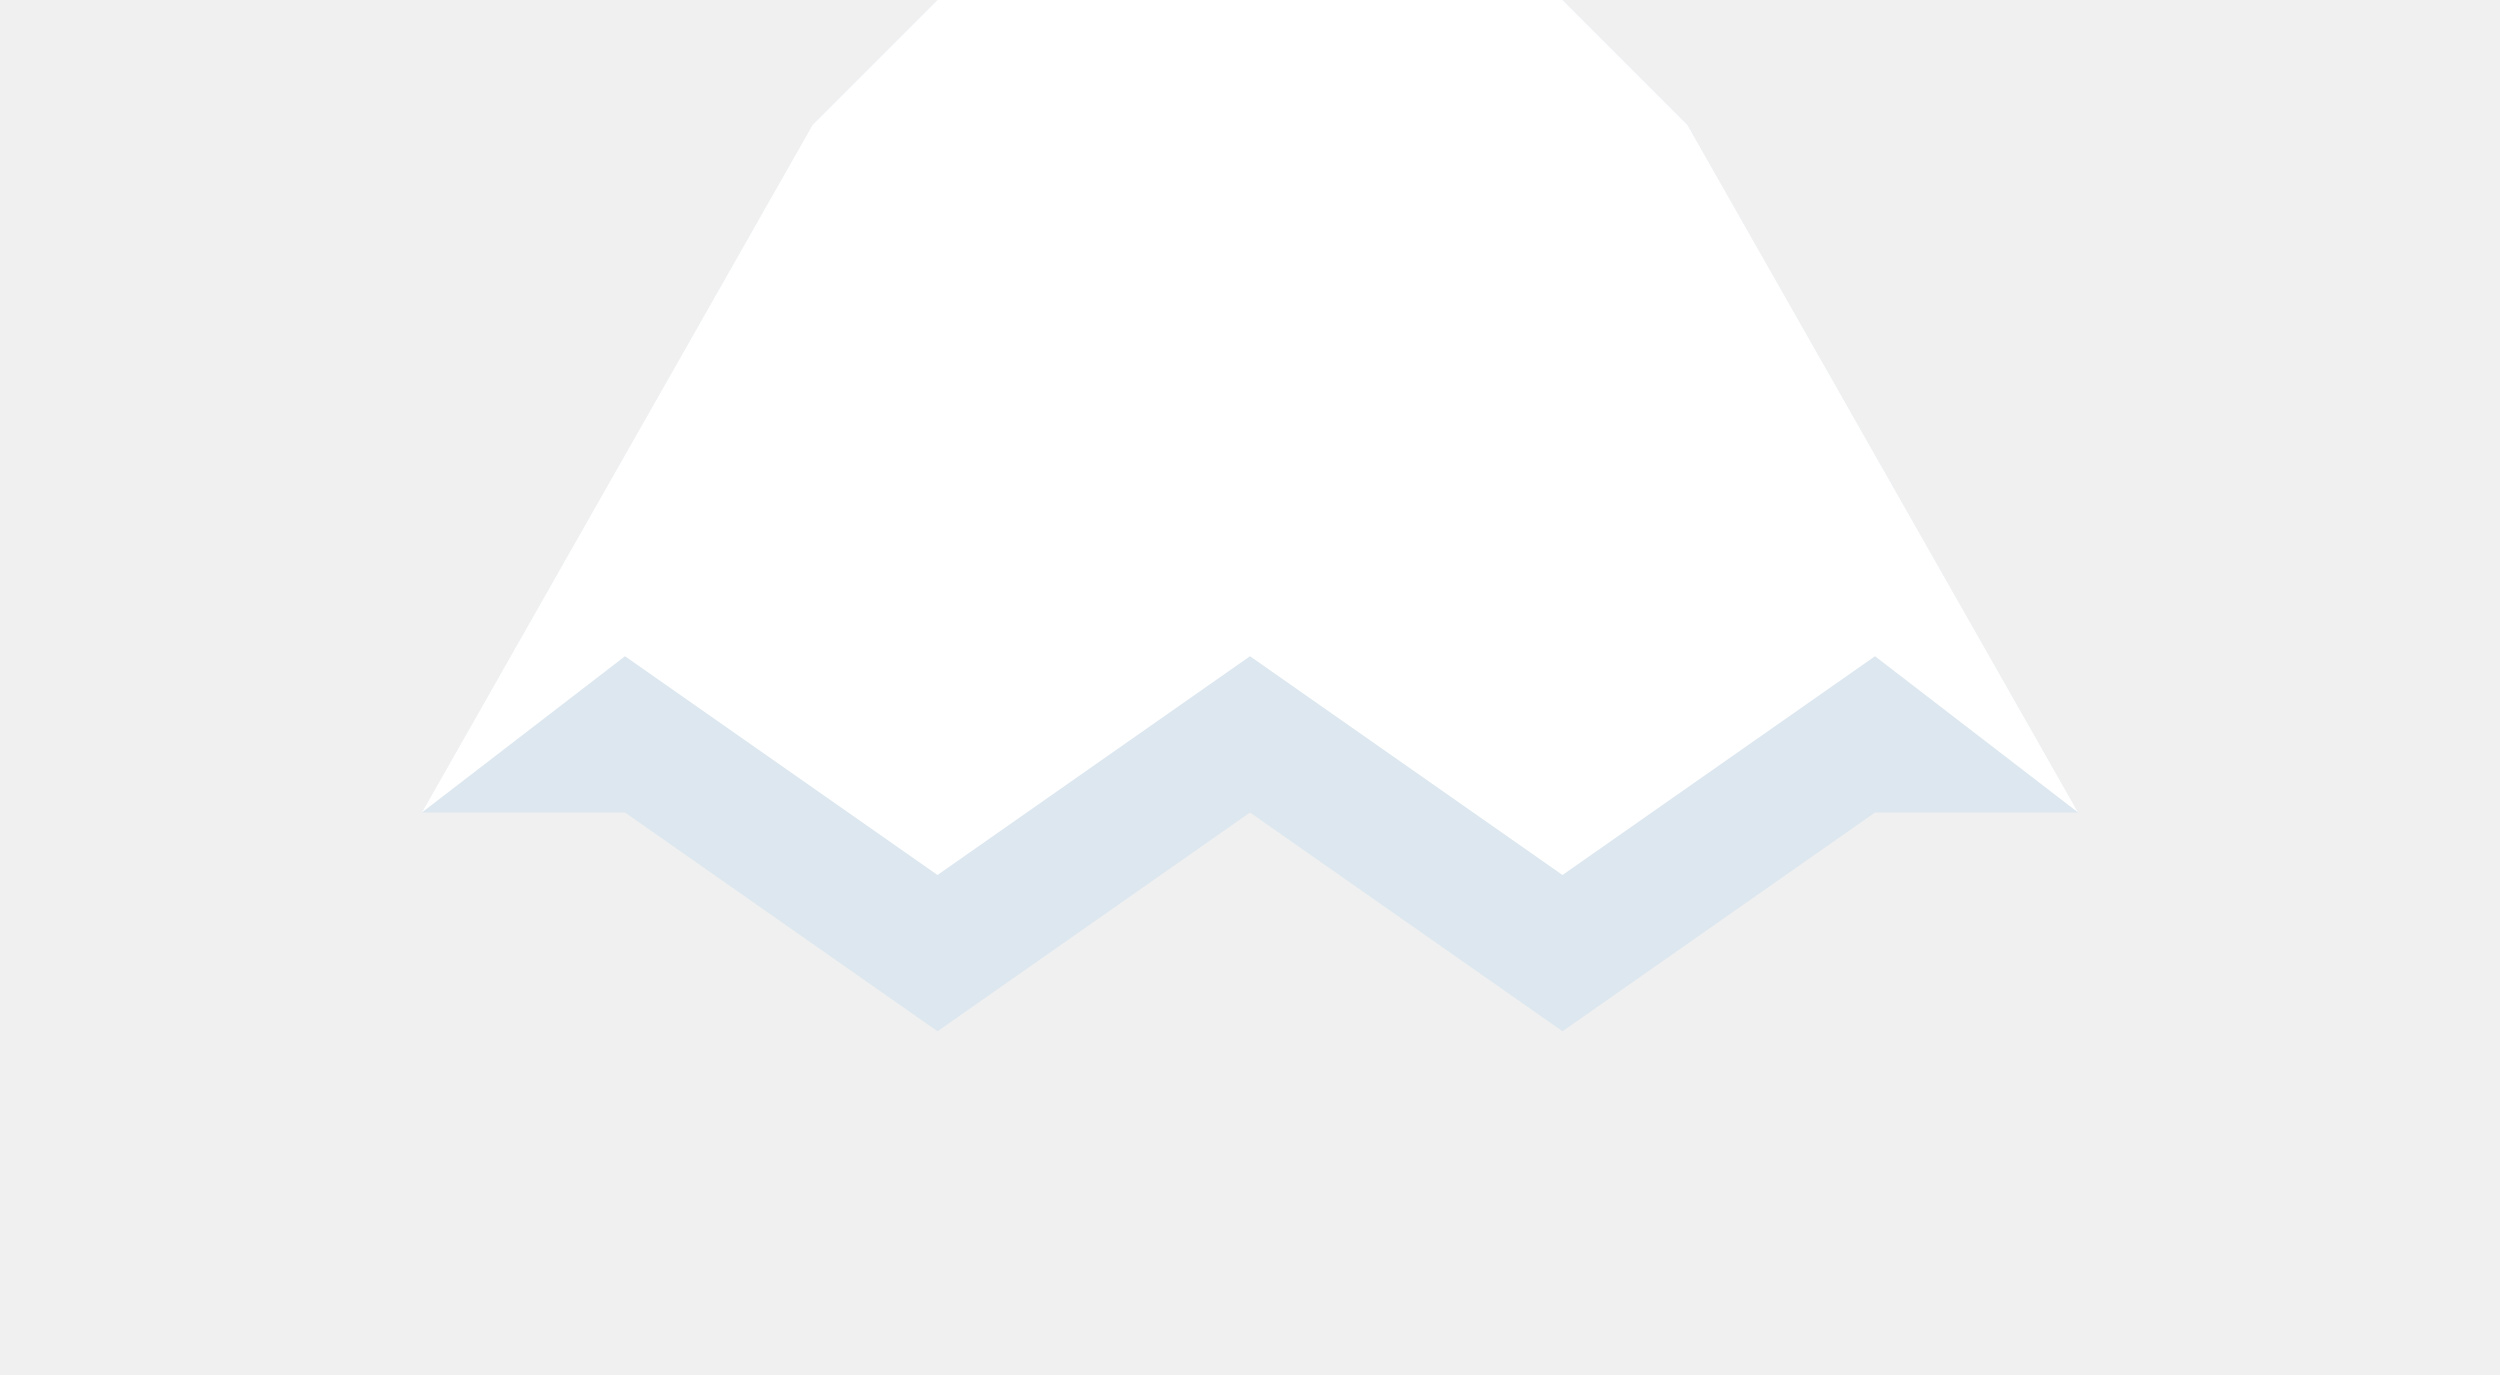
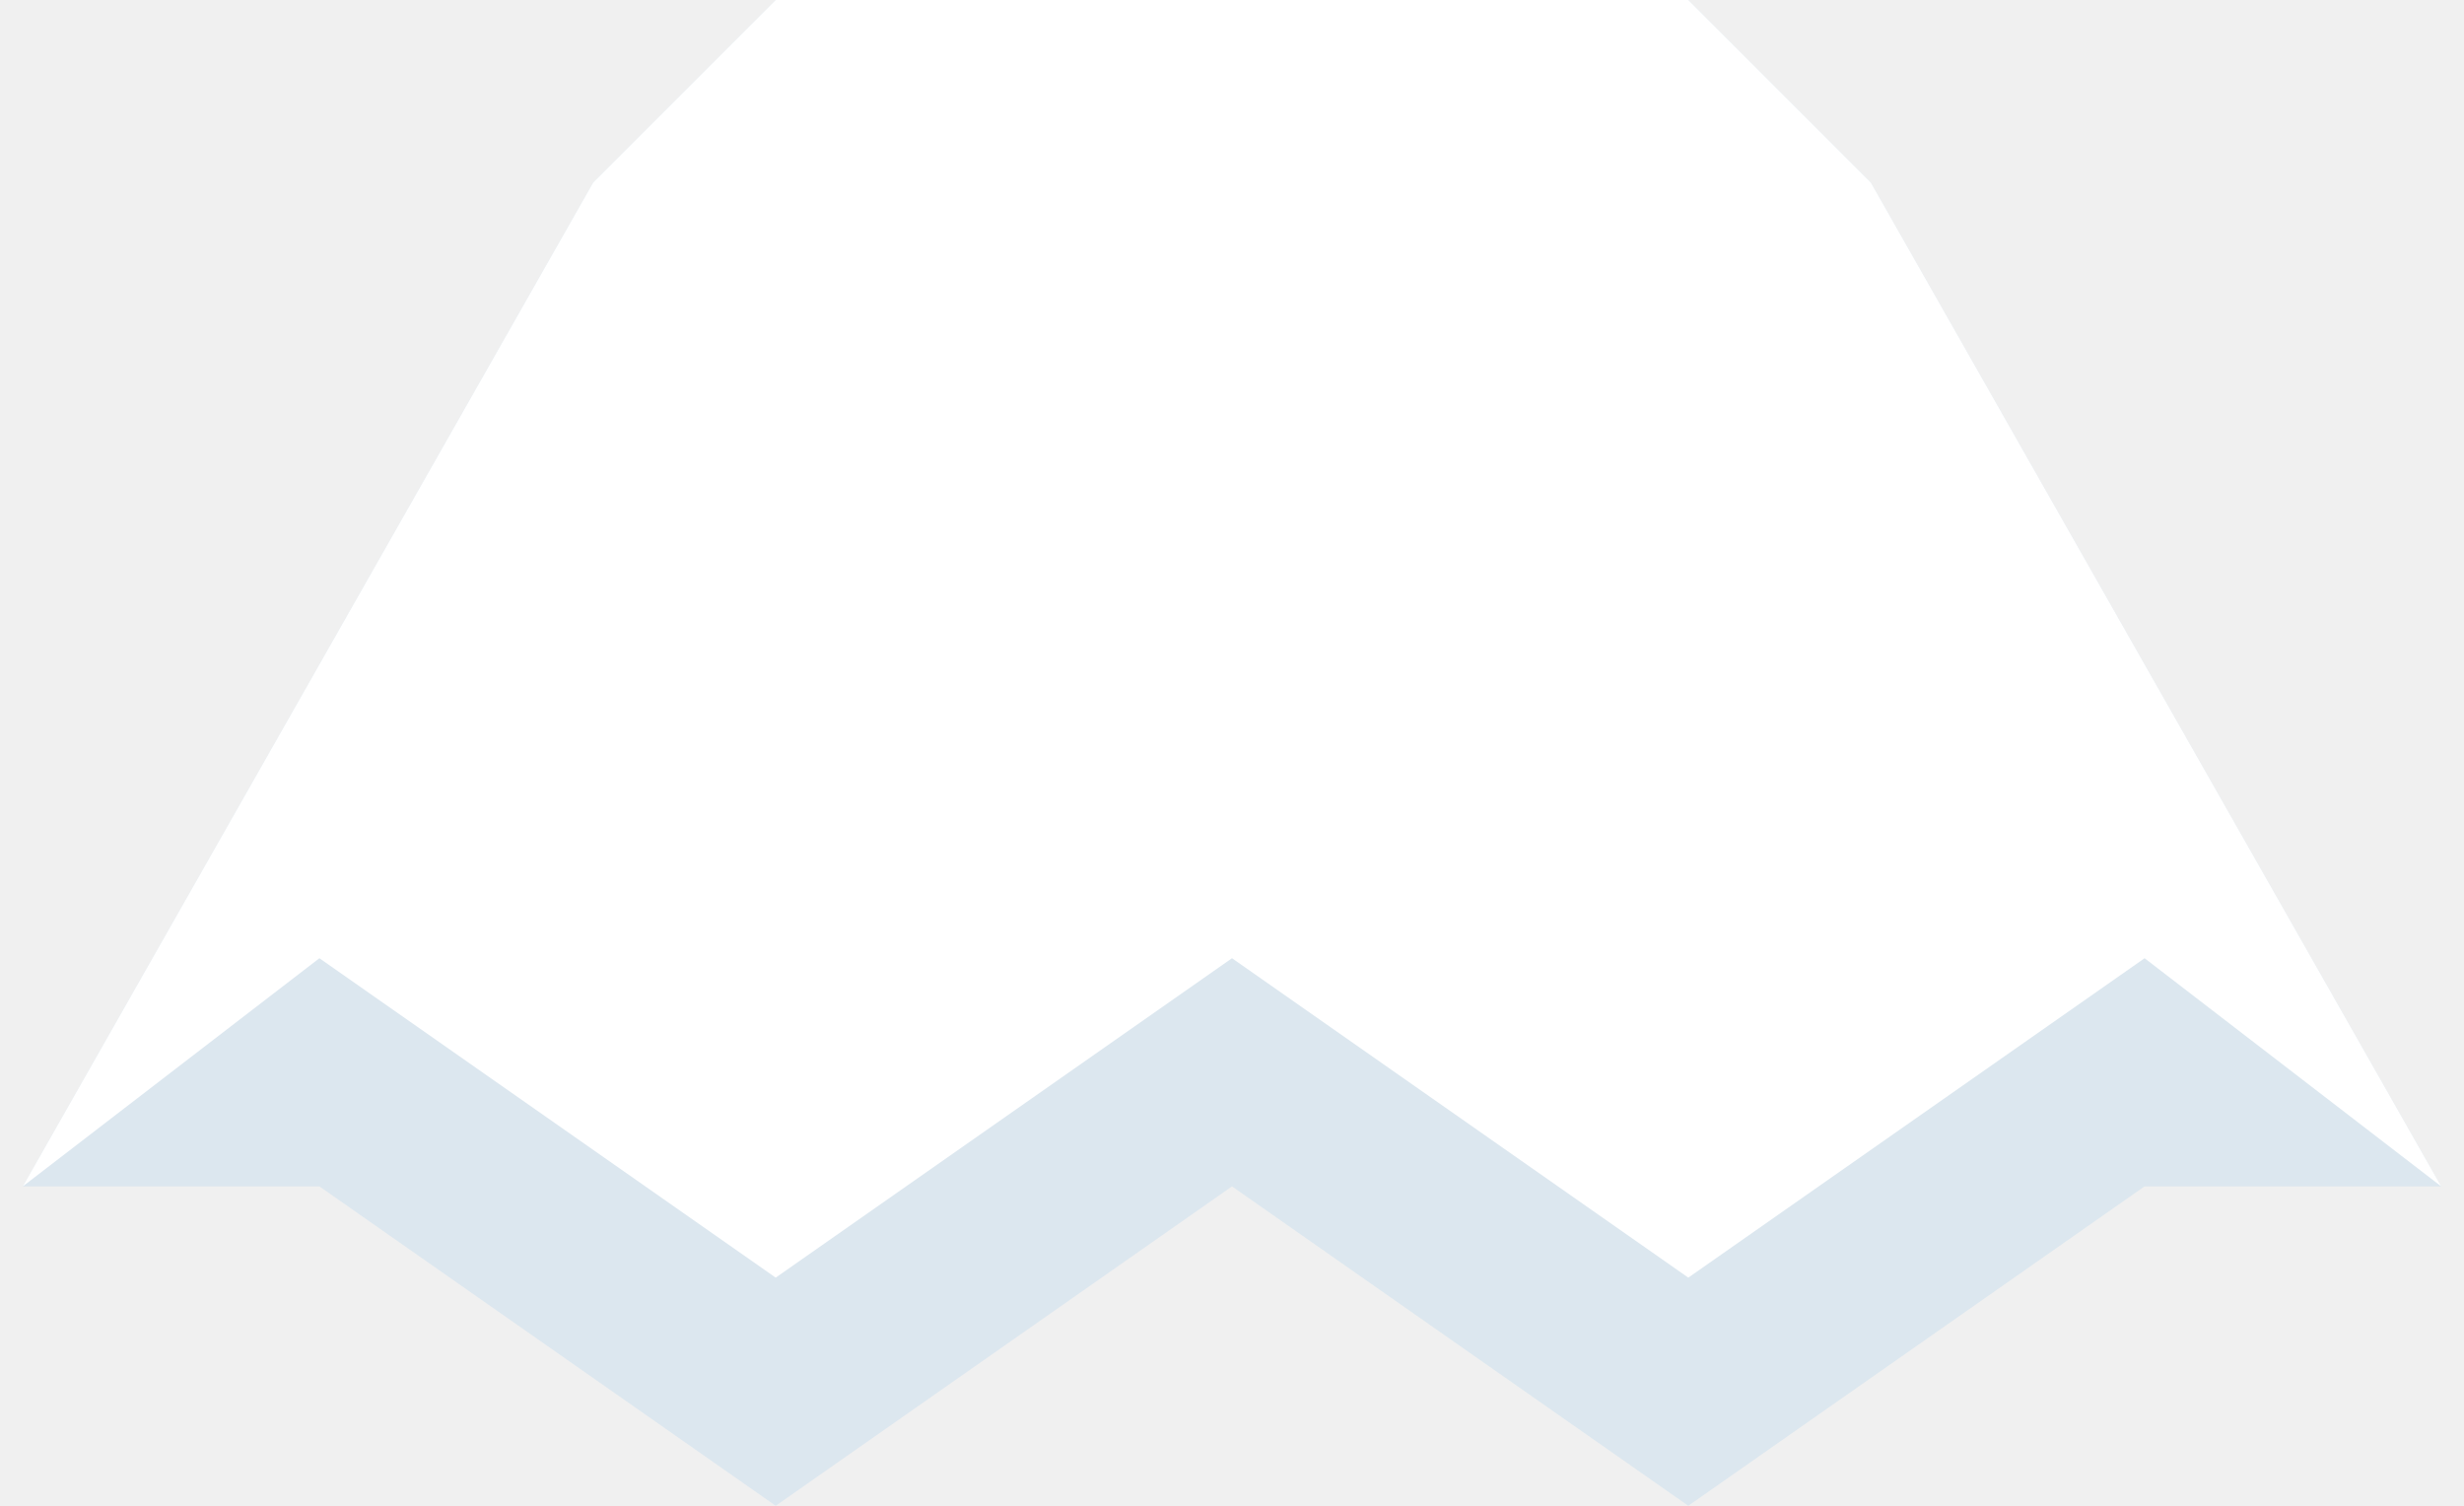
- <svg xmlns="http://www.w3.org/2000/svg" width="240" height="132" viewBox="0 0 80 44">
+ <svg xmlns="http://www.w3.org/2000/svg" width="162" height="99" viewBox="13 0 54 33">
  <polygon points="13.5,26 26,4 30,0 50,0 54,4 66.5,26 60,26 50,33 40,26 30,33 20,26" fill="#DCE7EF" />
  <polygon points="13.5,26 26,4 30,0 50,0 54,4 66.5,26 60,21 50,28 40,21 30,28 20,21" fill="#FFFFFF" />
</svg>
